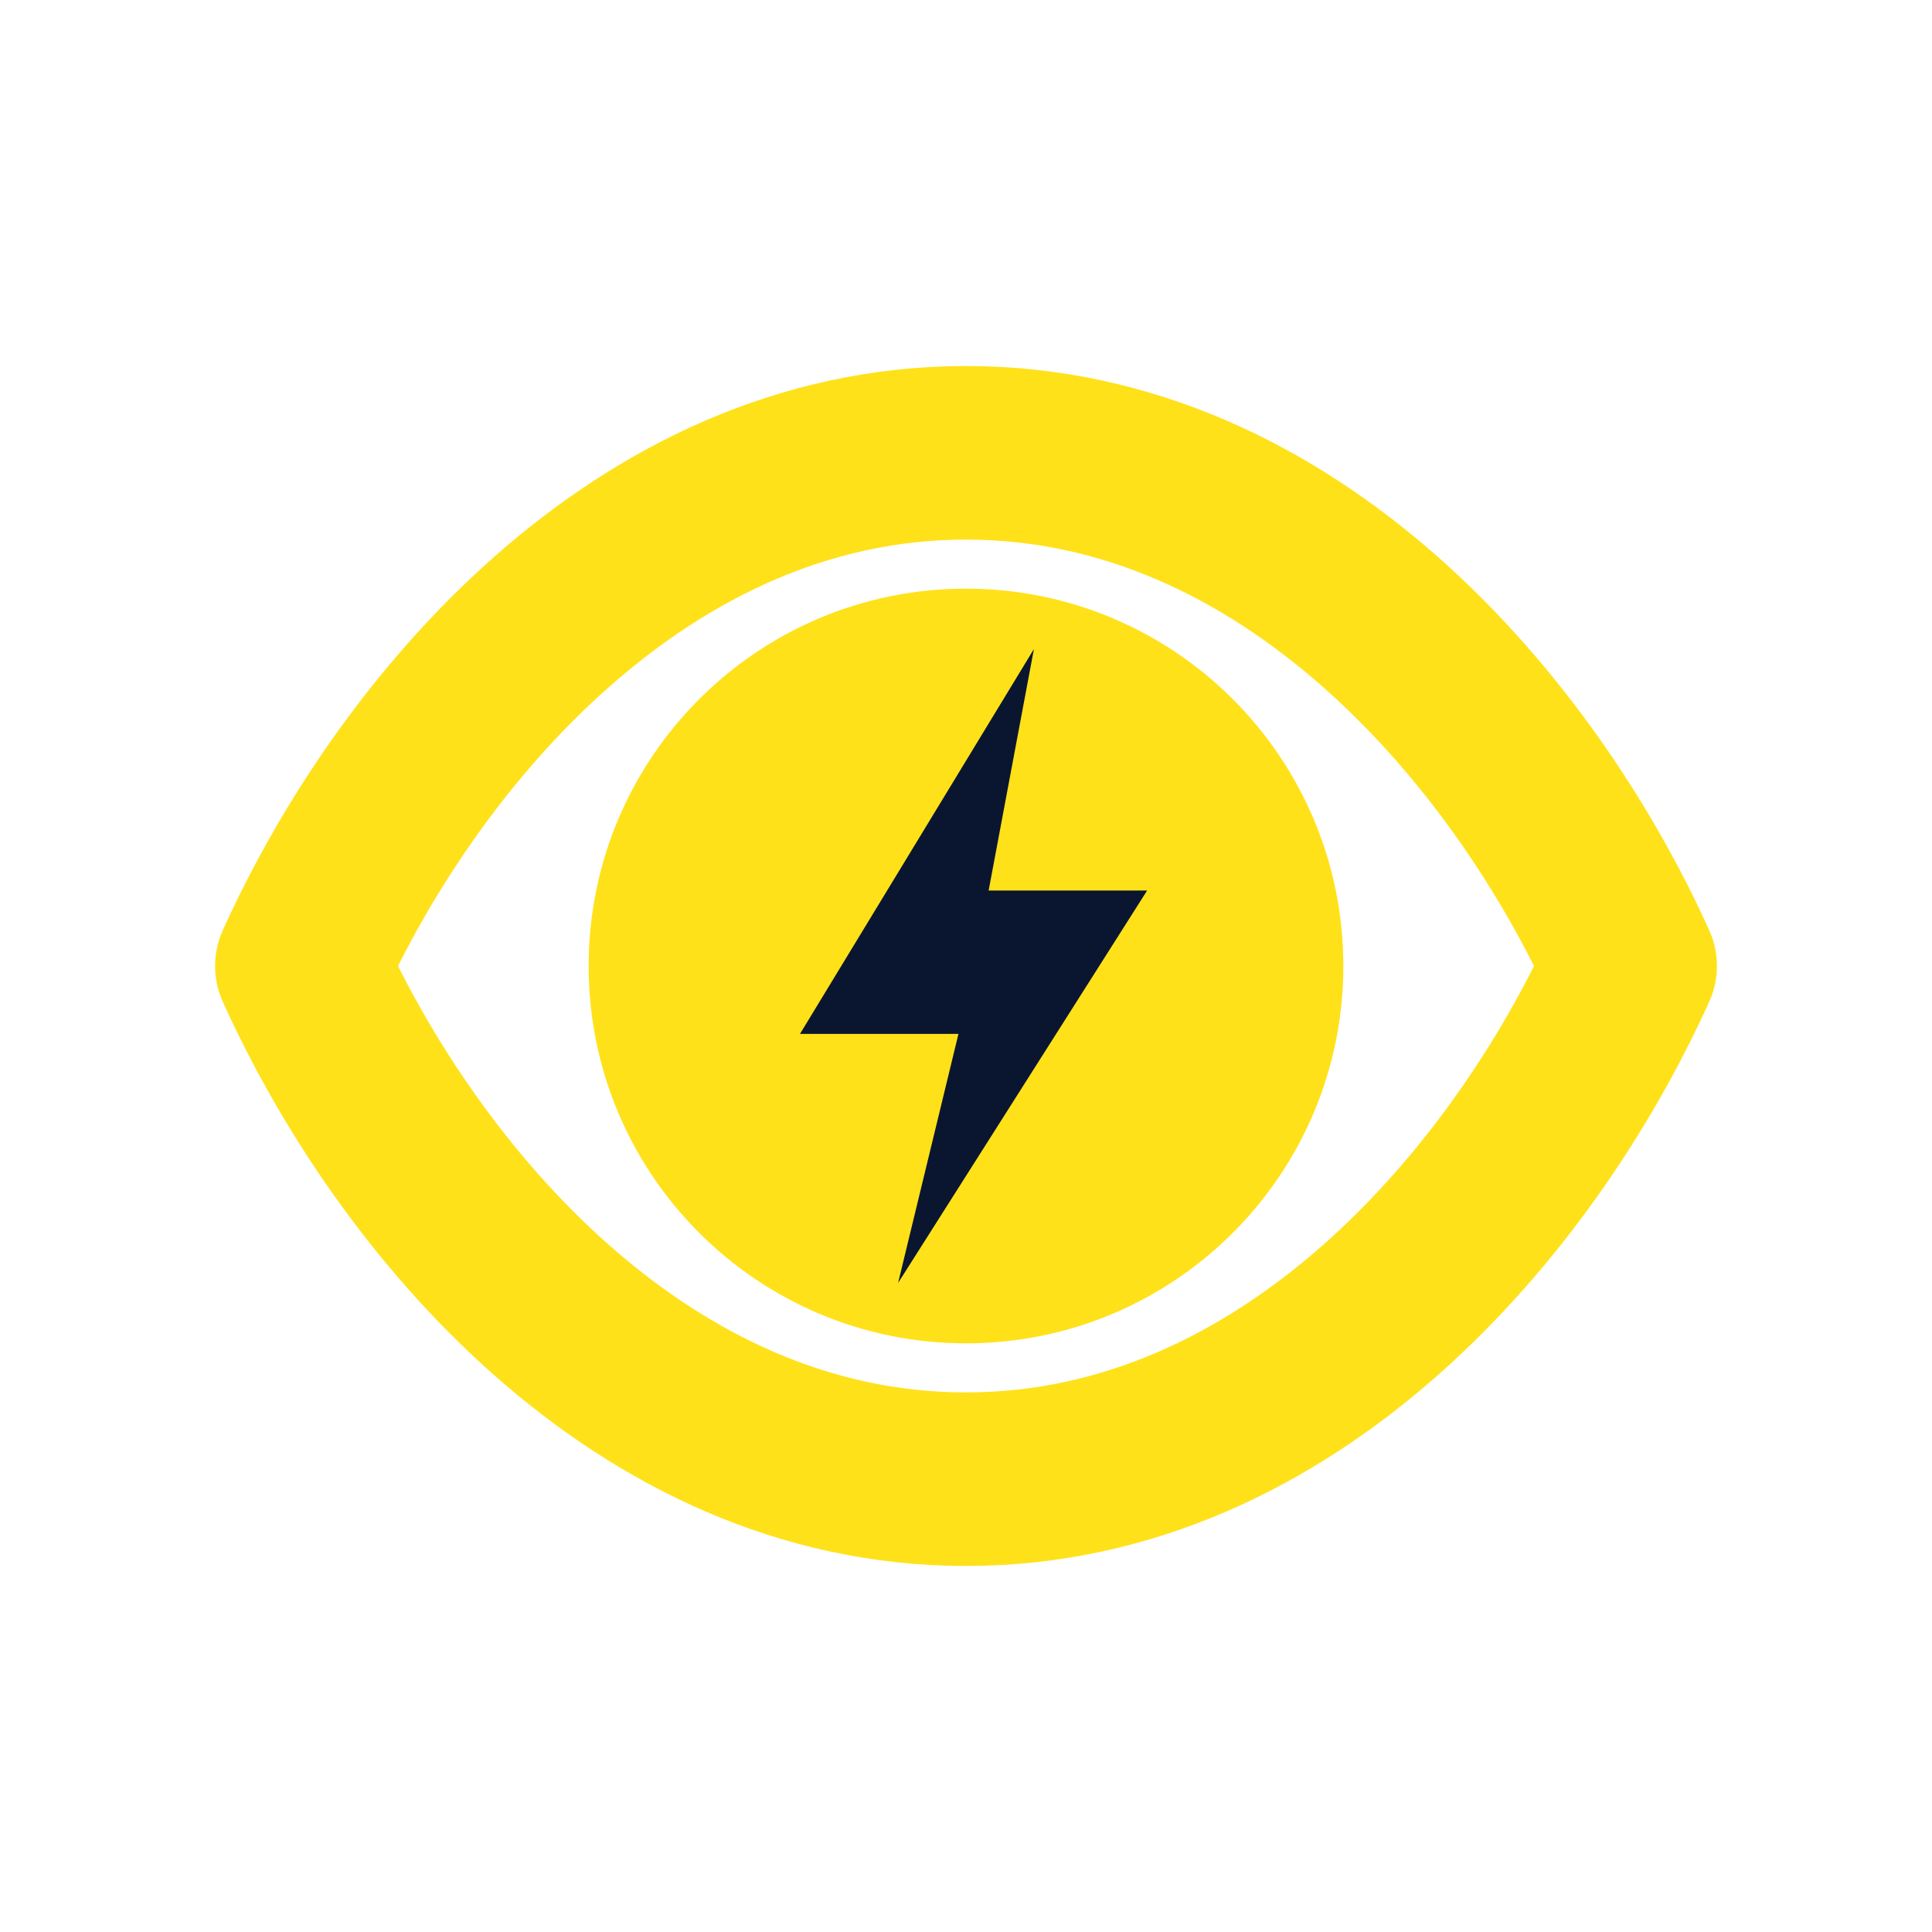
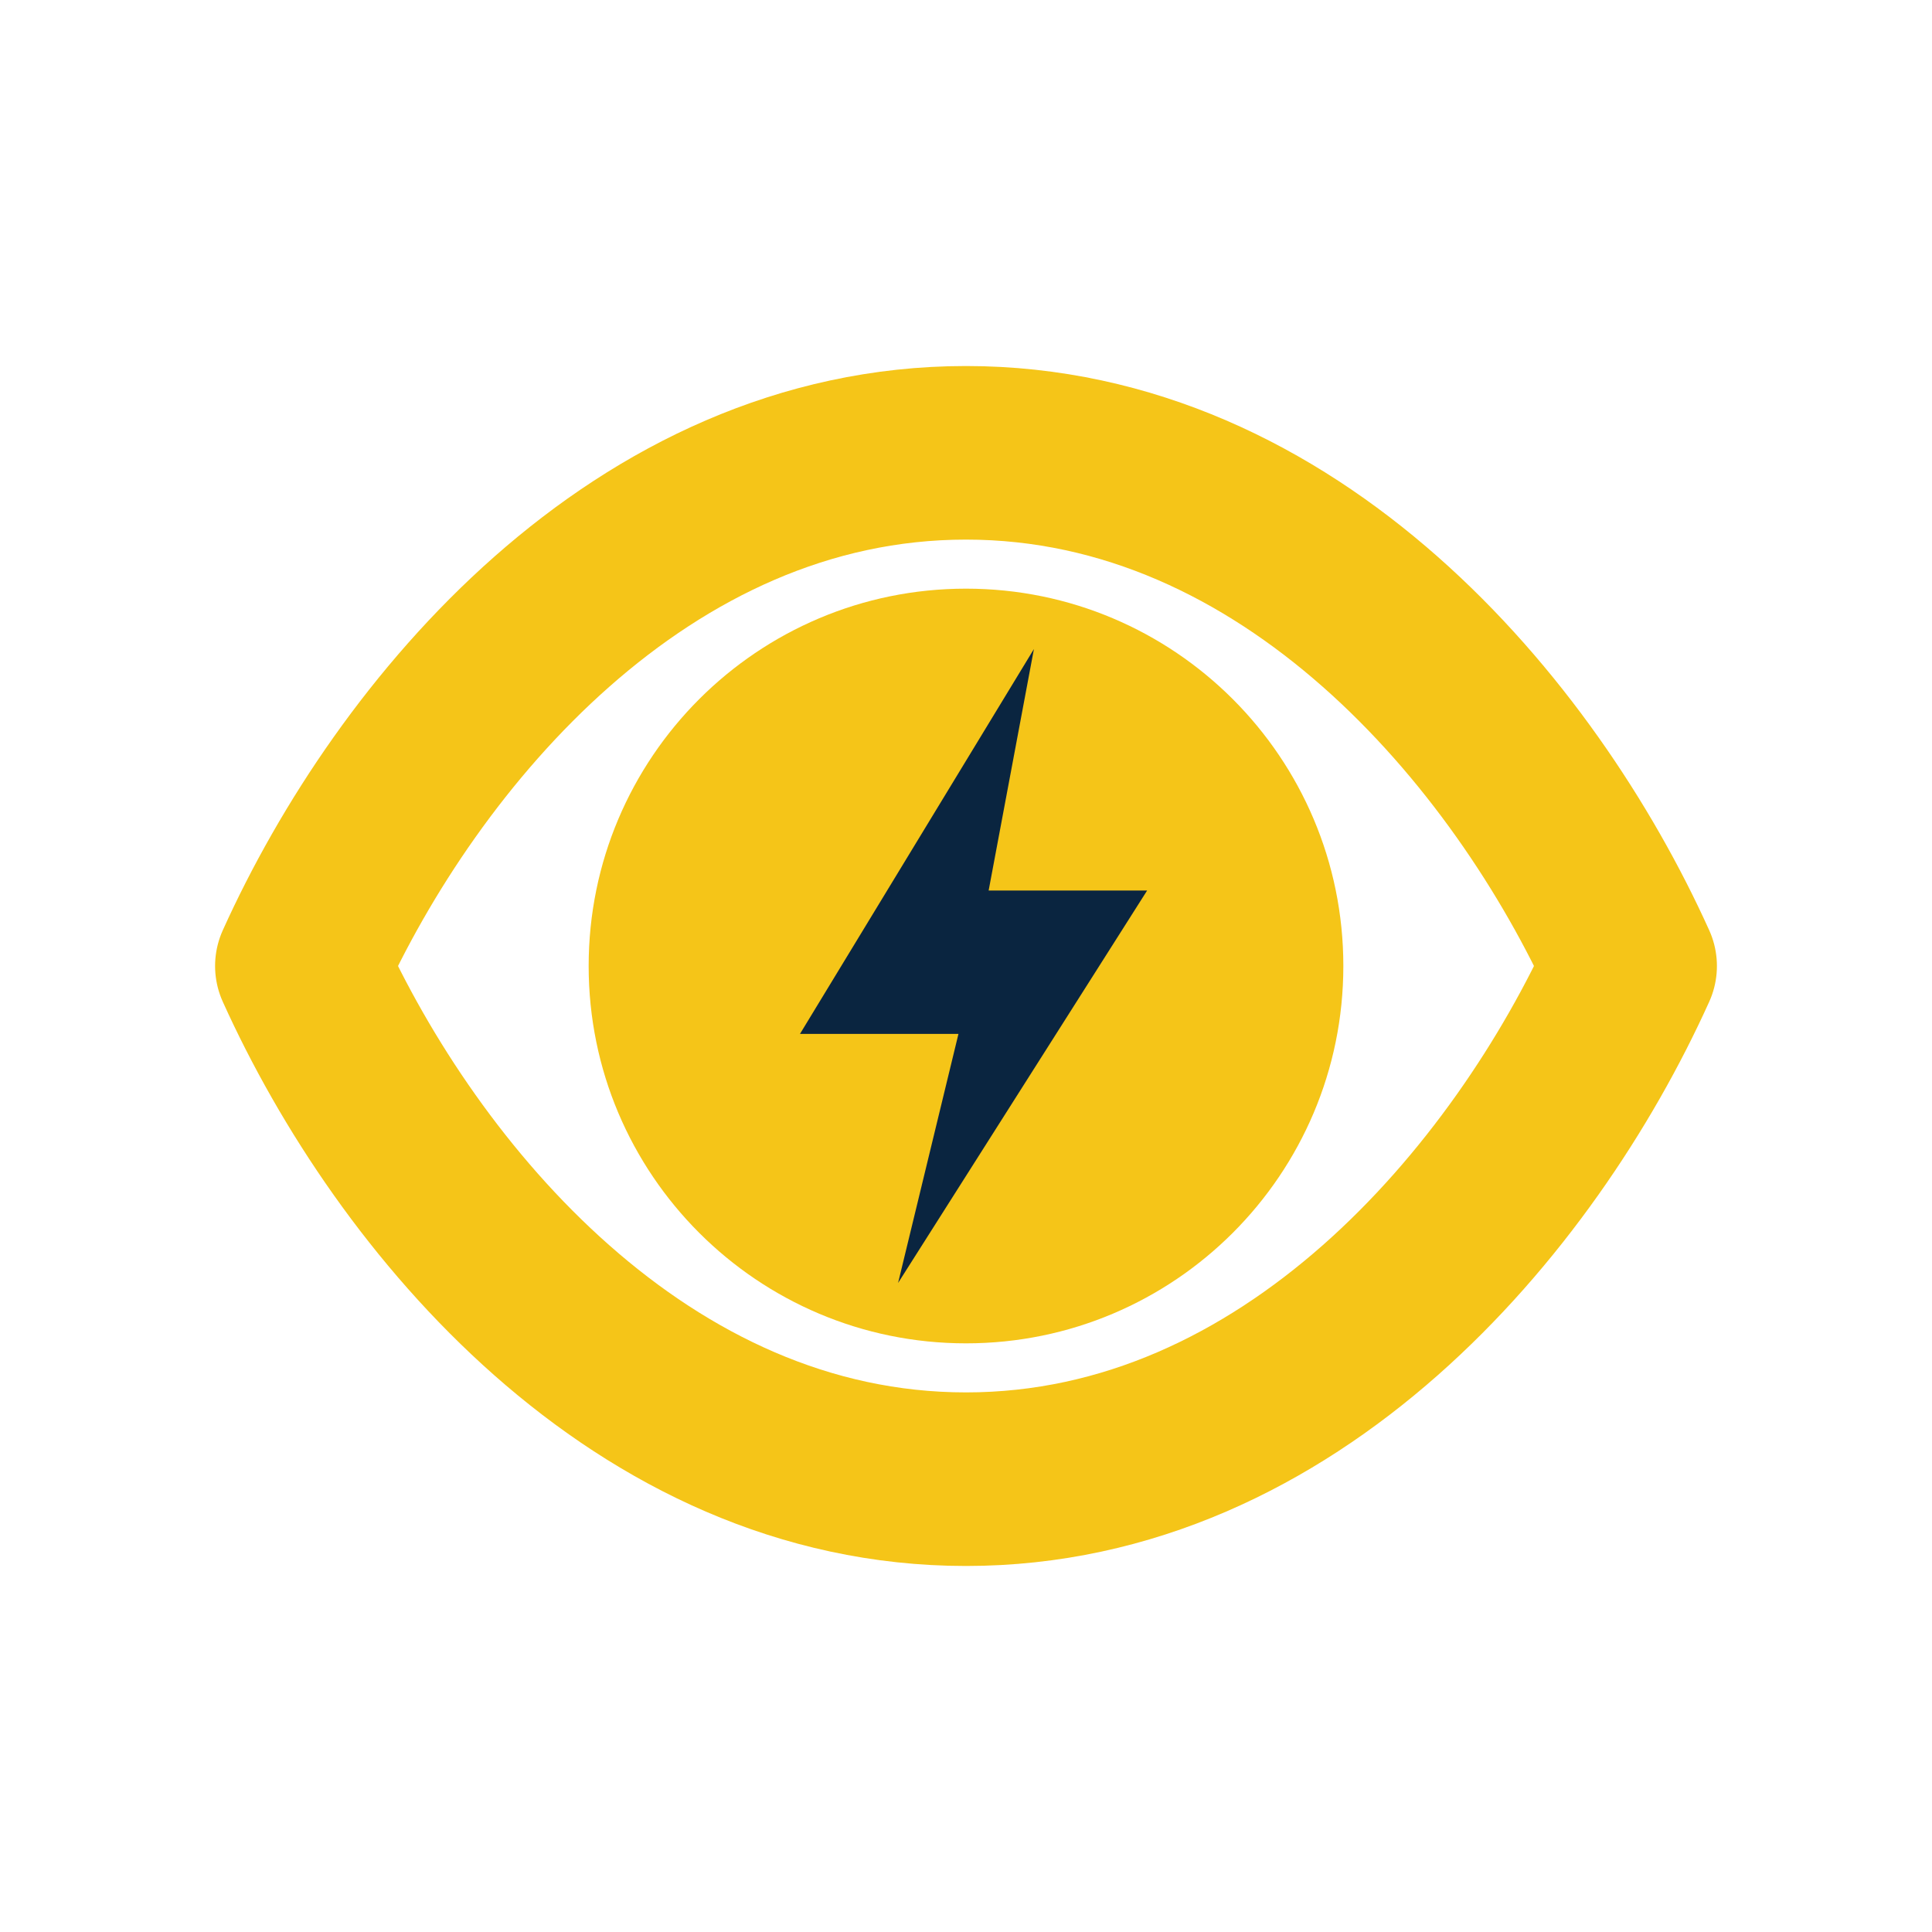
<svg xmlns="http://www.w3.org/2000/svg" viewBox="0 0 512 512" width="512" height="512" role="img" aria-label="Wattzicht">
-   <path d="M256 120 C 342 120, 404 194, 432 256 C 404 318, 342 392, 256 392 C 170 392, 108 318, 80 256 C 108 194, 170 120, 256 120 Z" fill="none" stroke="#FFE11A" stroke-width="46" stroke-linejoin="round" />
-   <circle cx="256" cy="256" r="100" fill="#FFE11A" />
-   <path d="M274 172 L212 274 L254 274 L238 340 L304 236 L262 236 Z" fill="#0A1630" />
+   <path d="M256 120 C 342 120, 404 194, 432 256 C 404 318, 342 392, 256 392 C 170 392, 108 318, 80 256 C 108 194, 170 120, 256 120 Z" fill="none" stroke="#F5C518" stroke-width="46" stroke-linejoin="round" />
+   <circle cx="256" cy="256" r="100" fill="#F5C518" />
+   <path d="M274 172 L212 274 L254 274 L238 340 L304 236 L262 236 Z" fill="#0A2540" />
</svg>
